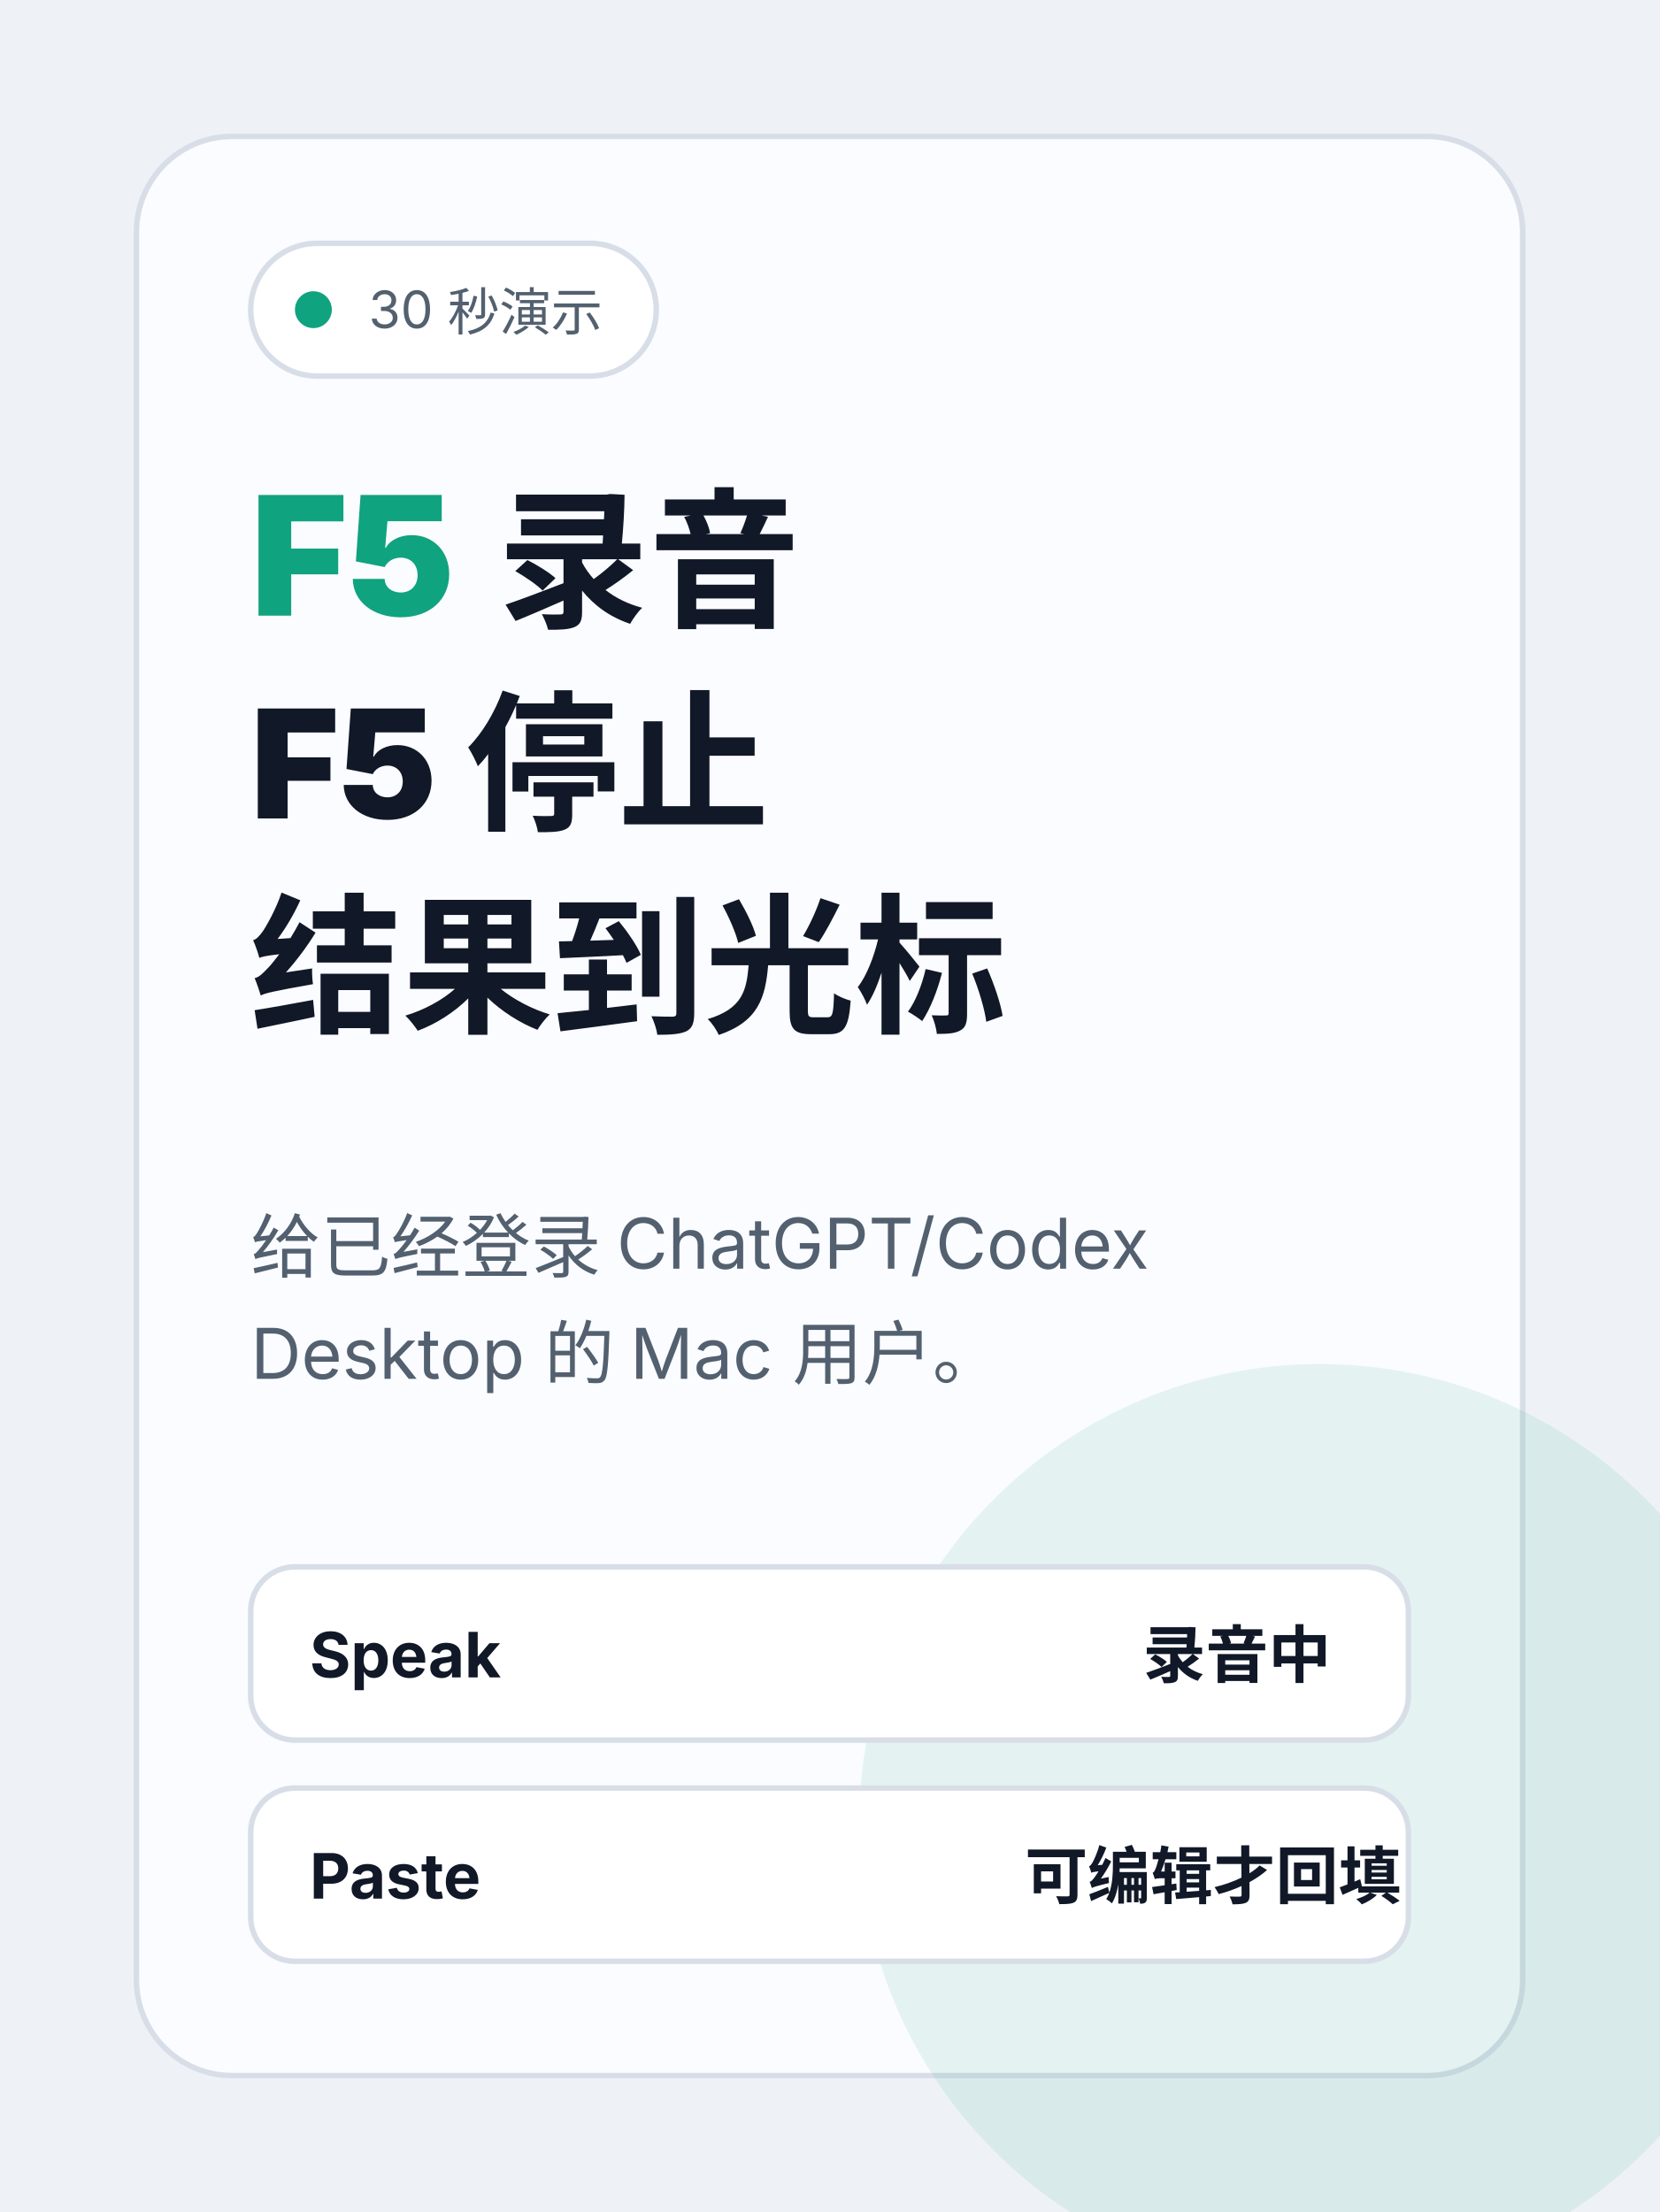
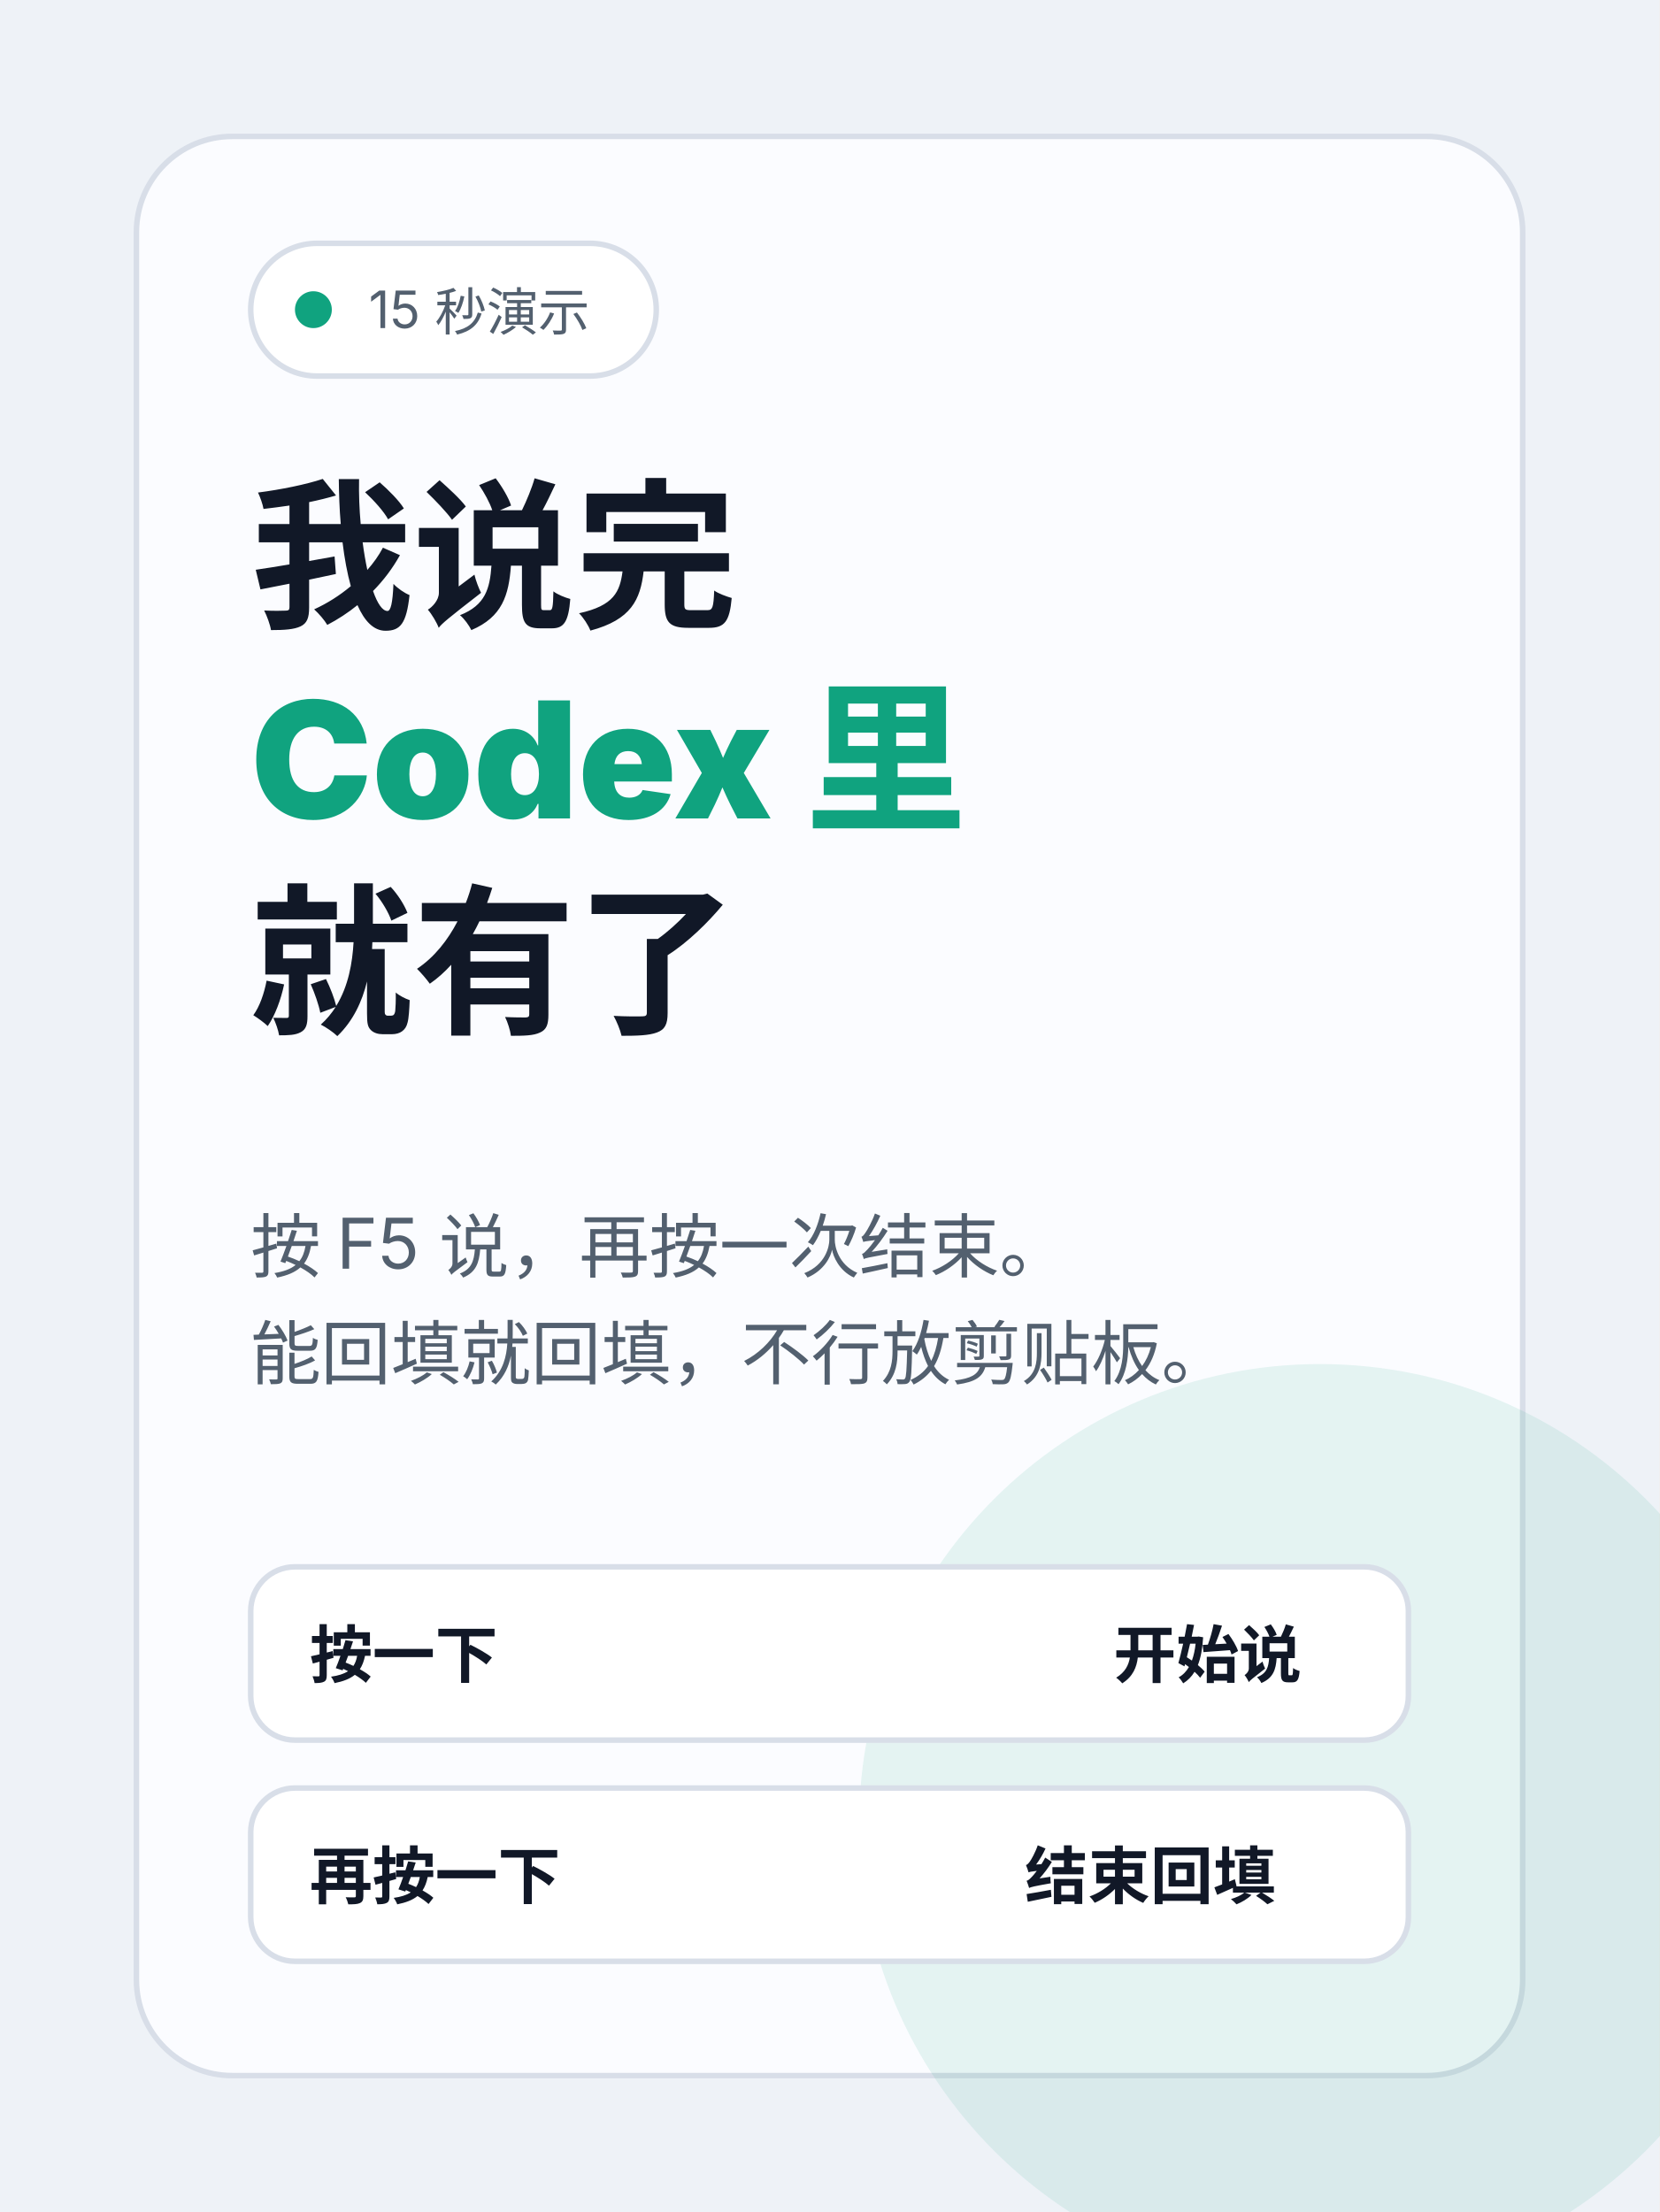
<svg xmlns="http://www.w3.org/2000/svg" width="900" height="1200" viewBox="0 0 900 1200" role="img" aria-labelledby="title desc">
  <rect width="900" height="1200" fill="#eef2f7" />
  <rect x="74" y="74" width="752" height="1052" rx="52" fill="#fbfcff" stroke="#d8dee8" stroke-width="3" />
  <circle cx="716" cy="990" r="250" fill="#10a37f" opacity="0.10" />
  <rect x="136" y="132" width="220" height="72" rx="36" fill="#ffffff" stroke="#d8dee8" stroke-width="3" />
  <circle cx="170" cy="168" r="10" fill="#10a37f" />
-   <text x="200" y="178" font-family="-apple-system, BlinkMacSystemFont, PingFang SC, sans-serif" font-size="28" fill="#53606f">30 秒演示</text>
-   <text x="136" y="334" font-family="-apple-system, BlinkMacSystemFont, PingFang SC, sans-serif" font-size="90" font-weight="850" fill="#10a37f">F5</text>
-   <text x="270" y="334" font-family="-apple-system, BlinkMacSystemFont, PingFang SC, sans-serif" font-size="82" font-weight="850" fill="#111827">录音</text>
-   <text x="136" y="444" font-family="-apple-system, BlinkMacSystemFont, PingFang SC, sans-serif" font-size="82" font-weight="850" fill="#111827">F5 停止</text>
-   <text x="136" y="554" font-family="-apple-system, BlinkMacSystemFont, PingFang SC, sans-serif" font-size="82" font-weight="850" fill="#111827">结果到光标</text>
-   <text x="136" y="690" font-family="-apple-system, BlinkMacSystemFont, PingFang SC, sans-serif" font-size="38" fill="#53606f">给已经登录 ChatGPT/Codex</text>
-   <text x="136" y="748" font-family="-apple-system, BlinkMacSystemFont, PingFang SC, sans-serif" font-size="38" fill="#53606f">Desktop 的 Mac 用户。</text>
+   <text x="200" y="178" font-family="-apple-system, BlinkMacSystemFont, PingFang SC, sans-serif" font-size="28" fill="#53606f">15 秒演示</text>
+   <text x="136" y="334" font-family="-apple-system, BlinkMacSystemFont, PingFang SC, sans-serif" font-size="88" font-weight="850" fill="#111827">我说完</text>
+   <text x="136" y="444" font-family="-apple-system, BlinkMacSystemFont, PingFang SC, sans-serif" font-size="88" font-weight="850" fill="#10a37f">Codex 里</text>
+   <text x="136" y="554" font-family="-apple-system, BlinkMacSystemFont, PingFang SC, sans-serif" font-size="88" font-weight="850" fill="#111827">就有了</text>
+   <text x="136" y="690" font-family="-apple-system, BlinkMacSystemFont, PingFang SC, sans-serif" font-size="38" fill="#53606f">按 F5 说，再按一次结束。</text>
+   <text x="136" y="748" font-family="-apple-system, BlinkMacSystemFont, PingFang SC, sans-serif" font-size="38" fill="#53606f">能回填就回填，不行放剪贴板。</text>
  <rect x="136" y="850" width="628" height="94" rx="24" fill="#ffffff" stroke="#d8dee8" stroke-width="3" />
-   <text x="168" y="910" font-family="-apple-system, BlinkMacSystemFont, sans-serif" font-size="34" font-weight="700" fill="#111827">Speak</text>
-   <text x="620" y="910" font-family="-apple-system, BlinkMacSystemFont, PingFang SC, sans-serif" font-size="34" font-weight="700" fill="#111827">录音中</text>
+   <text x="168" y="910" font-family="-apple-system, BlinkMacSystemFont, PingFang SC, sans-serif" font-size="34" font-weight="700" fill="#111827">按一下</text>
+   <text x="604" y="910" font-family="-apple-system, BlinkMacSystemFont, PingFang SC, sans-serif" font-size="34" font-weight="700" fill="#111827">开始说</text>
  <rect x="136" y="970" width="628" height="94" rx="24" fill="#ffffff" stroke="#d8dee8" stroke-width="3" />
-   <text x="168" y="1030" font-family="-apple-system, BlinkMacSystemFont, sans-serif" font-size="34" font-weight="700" fill="#111827">Paste</text>
-   <text x="556" y="1030" font-family="-apple-system, BlinkMacSystemFont, PingFang SC, sans-serif" font-size="34" font-weight="700" fill="#111827">可编辑才回填</text>
+   <text x="168" y="1030" font-family="-apple-system, BlinkMacSystemFont, PingFang SC, sans-serif" font-size="34" font-weight="700" fill="#111827">再按一下</text>
+   <text x="556" y="1030" font-family="-apple-system, BlinkMacSystemFont, PingFang SC, sans-serif" font-size="34" font-weight="700" fill="#111827">结束回填</text>
</svg>
